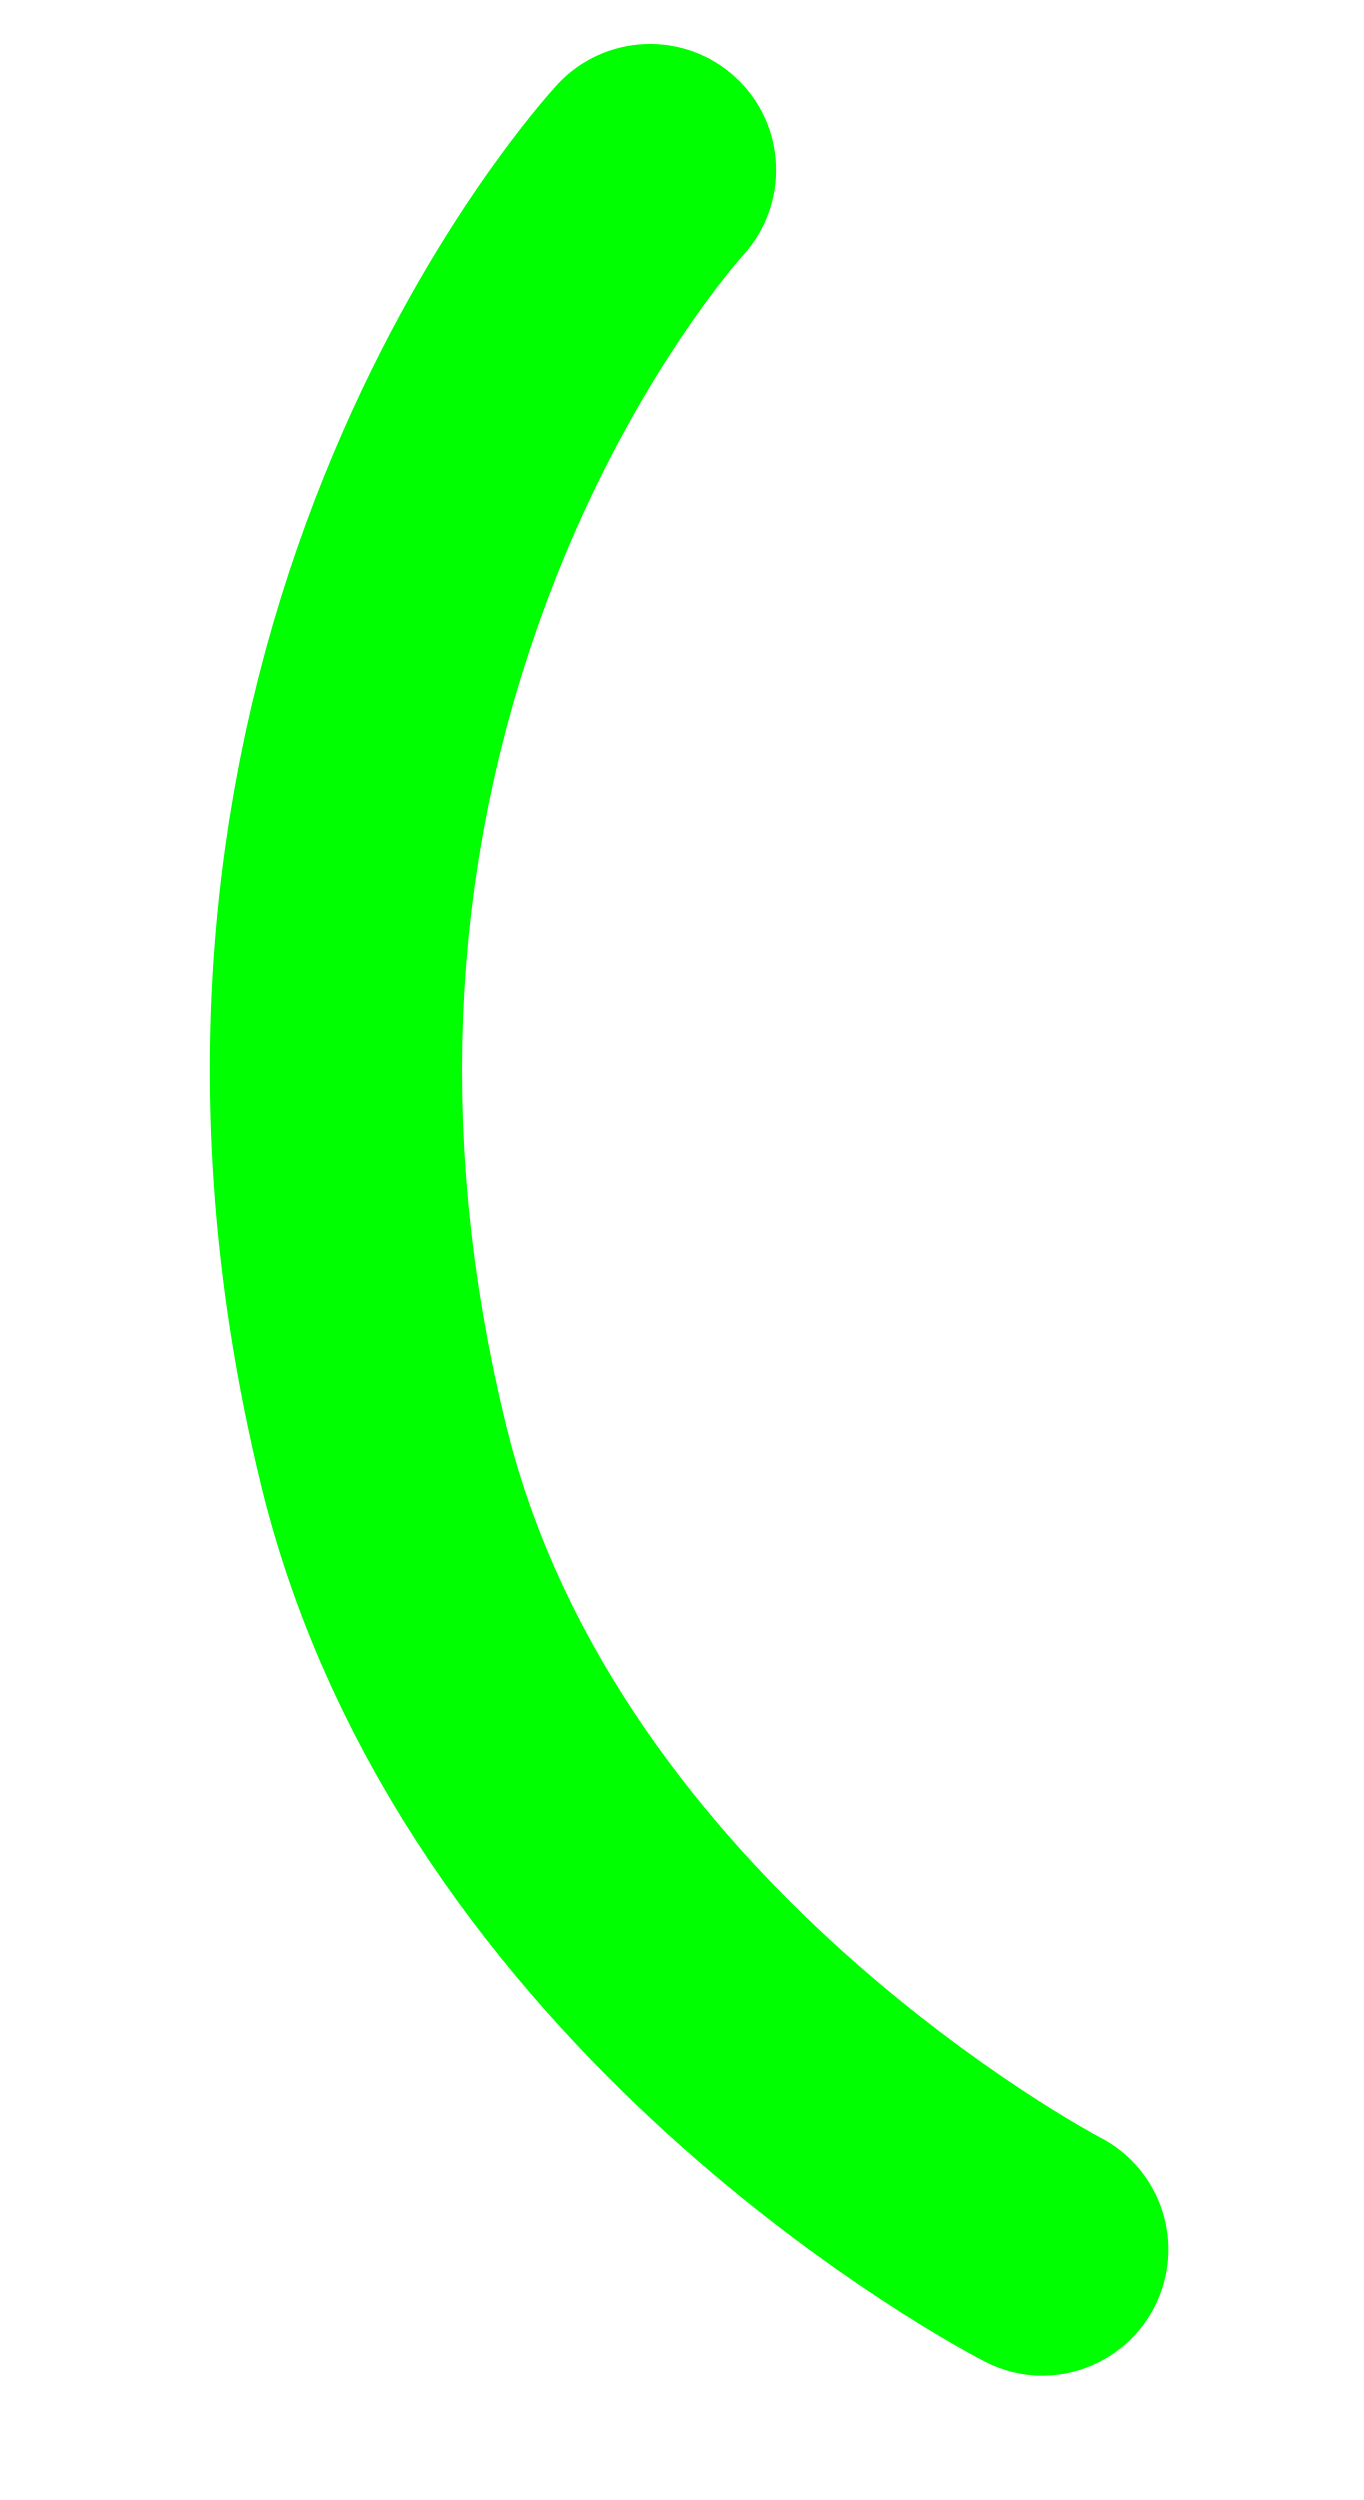
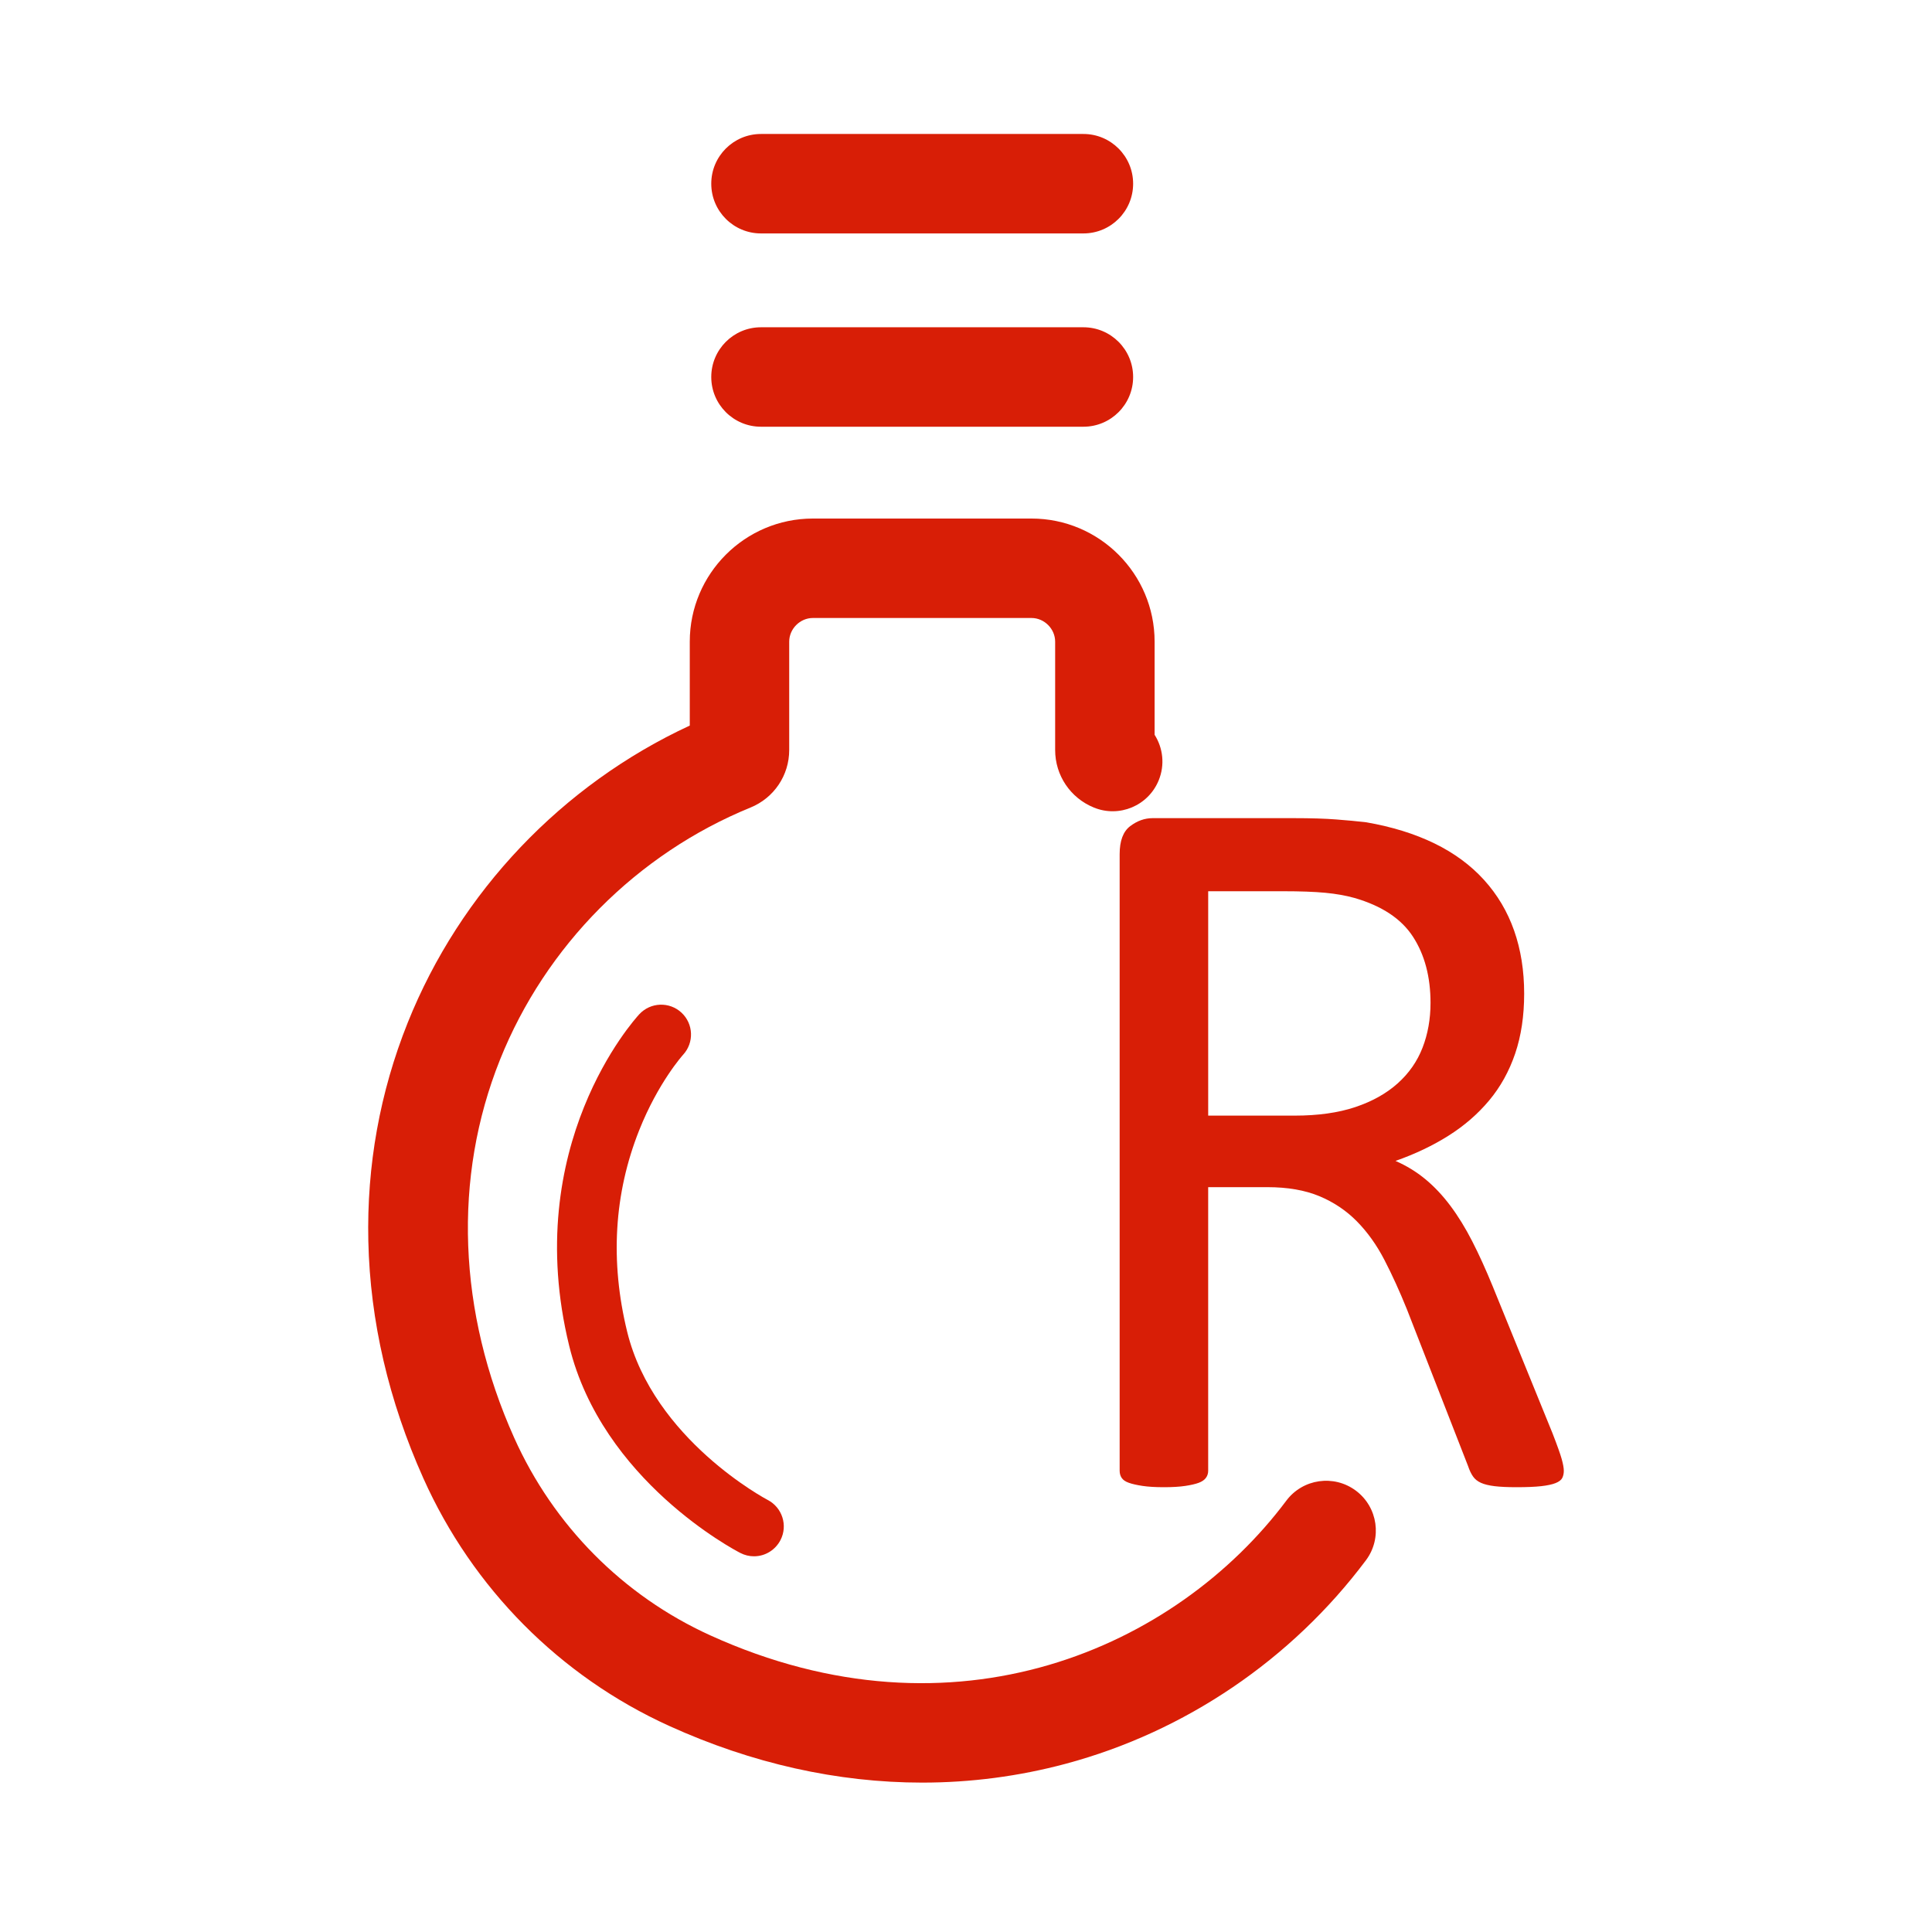
- <svg xmlns="http://www.w3.org/2000/svg" version="1.1" width="6px" height="11px">
-   <g transform="matrix(1 0 0 1 -8 -81 )">
-     <path d="M 4.586 10.453  C 4.501 10.453  4.414 10.433  4.333 10.391  C 4.228 10.337  1.763 9.045  1.15 6.54  C 0.239 2.816  2.362 0.47  2.453 0.371  C 2.661 0.147  3.013 0.133  3.237 0.341  C 3.462 0.549  3.475 0.899  3.269 1.124  C 3.258 1.136  2.803 1.644  2.452 2.527  C 1.983 3.706  1.907 4.967  2.228 6.276  C 2.719 8.282  4.82 9.394  4.841 9.405  C 5.113 9.546  5.219 9.88  5.079 10.152  C 4.98 10.343  4.787 10.453  4.586 10.453  Z " fill-rule="nonzero" fill="#00ff00" stroke="none" transform="matrix(1 0 0 1 8 81 )" />
-   </g>
+ <svg xmlns="http://www.w3.org/2000/svg" t="1571988028970" class="icon" viewBox="0 0 1024 1024" version="1.1" p-id="29741" width="200" height="200">
+   <defs>
+     <style type="text/css" />
+   </defs>
+   <path d="M399.611 824.867c-2.427 0-4.895-0.563-7.202-1.756-2.987-1.533-73.246-38.362-90.713-109.746-25.969-106.137 34.557-173.002 37.147-175.797 5.933-6.405 15.937-6.788 22.342-0.854 6.396 5.926 6.787 15.897 0.89 22.307-0.311 0.346-13.258 14.816-23.275 39.986-13.362 33.586-15.515 69.535-6.385 106.842 13.988 57.166 73.874 88.842 74.478 89.153 7.737 4.022 10.78 13.551 6.771 21.297-2.679 5.127-7.959 8.569-14.044 8.569-0.003 0-0.005 0-0.010 0zM574.228 123.721h-170.895c-14.553 0-26.351-11.798-26.351-26.356s11.798-26.356 26.351-26.356h170.894c14.556 0 26.356 11.799 26.356 26.356s-11.799 26.356-26.355 26.356zM574.228 226.172h-170.895c-14.553 0-26.351-11.799-26.351-26.355 0-14.557 11.798-26.356 26.351-26.356h170.894c14.556 0 26.356 11.798 26.356 26.356 0 14.554-11.799 26.355-26.355 26.355z" fill="#d81e06" p-id="29742" />
+   <path d="M488.786 944.82c-44.814 0-90.209-10.091-134.188-30.085-57.826-26.297-104.067-72.879-130.191-131.177-18.428-41.111-28.246-83.407-29.185-125.719-0.891-40.016 6.132-78.966 20.868-115.776 27.789-69.393 81.859-126.159 149.504-157.497v-44.471c0-35.983 29.27-65.255 65.249-65.255h115.872c35.979 0 65.251 29.271 65.251 65.255v49.359c4.434 6.963 5.535 15.903 2.175 24.129-5.505 13.479-20.89 19.94-34.366 14.438-12.464-5.087-20.524-17.057-20.524-30.493v-57.435c0-6.797-5.741-12.544-12.539-12.544h-115.871c-6.798 0-12.545 5.747-12.545 12.544v57.427c0 13.435-8.055 25.406-20.524 30.499-60.198 24.58-108.588 73.29-132.755 133.634-25.049 62.546-22.388 133.695 7.483 200.343 20.868 46.574 57.774 83.774 103.908 104.75 129.843 59.036 246.927 6.702 305.363-71.35 8.723-11.65 25.241-14.022 36.894-5.298 11.651 8.723 14.023 25.239 5.298 36.894-39.403 52.627-95.899 90.924-159.084 107.838-24.913 6.672-50.413 9.989-76.099 9.989z" fill="#d81e06" p-id="29743" />
+   <path d="M828.853 779.52c0 1.457-0.273 2.727-0.819 3.82s-1.731 2.003-3.547 2.727c-1.821 0.724-4.365 1.268-7.639 1.636-3.274 0.361-7.639 0.545-13.092 0.545-4.731 0-8.592-0.185-11.593-0.546-3.001-0.366-5.413-0.954-7.229-1.773-1.821-0.819-3.231-1.952-4.228-3.408-1.002-1.453-1.866-3.273-2.591-5.455l-32.461-83.199c-3.821-9.453-7.776-18.14-11.867-26.049-4.093-7.911-8.96-14.73-14.594-20.459-5.638-5.729-12.275-10.183-19.914-13.367-7.641-3.18-16.823-4.773-27.551-4.773h-31.369v150.301c0 1.456-0.41 2.726-1.229 3.819-0.818 1.092-2.092 1.957-3.819 2.591-1.73 0.639-4.092 1.182-7.092 1.637-3.002 0.451-6.779 0.681-11.321 0.681-4.547 0-8.318-0.231-11.321-0.681-2.999-0.455-5.411-0.997-7.226-1.637-1.821-0.635-3.094-1.5-3.821-2.591-0.727-1.092-1.092-2.362-1.092-3.82v-326.787c0-7.093 1.863-12.046 5.594-14.867 3.726-2.816 7.68-4.228 11.867-4.228h75.013c8.908 0 16.319 0.231 22.23 0.683 5.907 0.455 11.228 0.956 15.956 1.502 13.639 2.366 25.683 6.094 36.143 11.183 10.455 5.092 19.231 11.551 26.322 19.367 7.092 7.822 12.412 16.775 15.956 26.868 3.547 10.092 5.319 21.234 5.319 33.414 0 11.824-1.593 22.414-4.774 31.778-3.185 9.367-7.775 17.642-13.775 24.821-6.001 7.186-13.187 13.414-21.55 18.687-8.366 5.277-17.73 9.731-28.095 13.366 5.818 2.547 11.090 5.775 15.82 9.682 4.729 3.913 9.14 8.592 13.231 14.048s7.953 11.728 11.593 18.822c3.635 7.092 7.27 15.099 10.911 24.003l31.642 77.74c2.545 6.547 4.18 11.14 4.91 13.775 0.732 2.642 1.099 4.688 1.099 6.141zM758.206 531.567c0-13.818-3.094-25.505-9.275-35.054-6.185-9.546-16.55-16.409-31.095-20.594-4.55-1.269-9.683-2.182-15.413-2.727-5.728-0.546-13.23-0.819-22.503-0.819h-39.553v118.931h45.827c12.364 0 23.052-1.5 32.051-4.5s16.501-7.182 22.503-12.547c6.001-5.362 10.407-11.683 13.23-18.959 2.817-7.27 4.229-15.182 4.229-23.729z" fill="#d81e06" p-id="29744" />
</svg>
